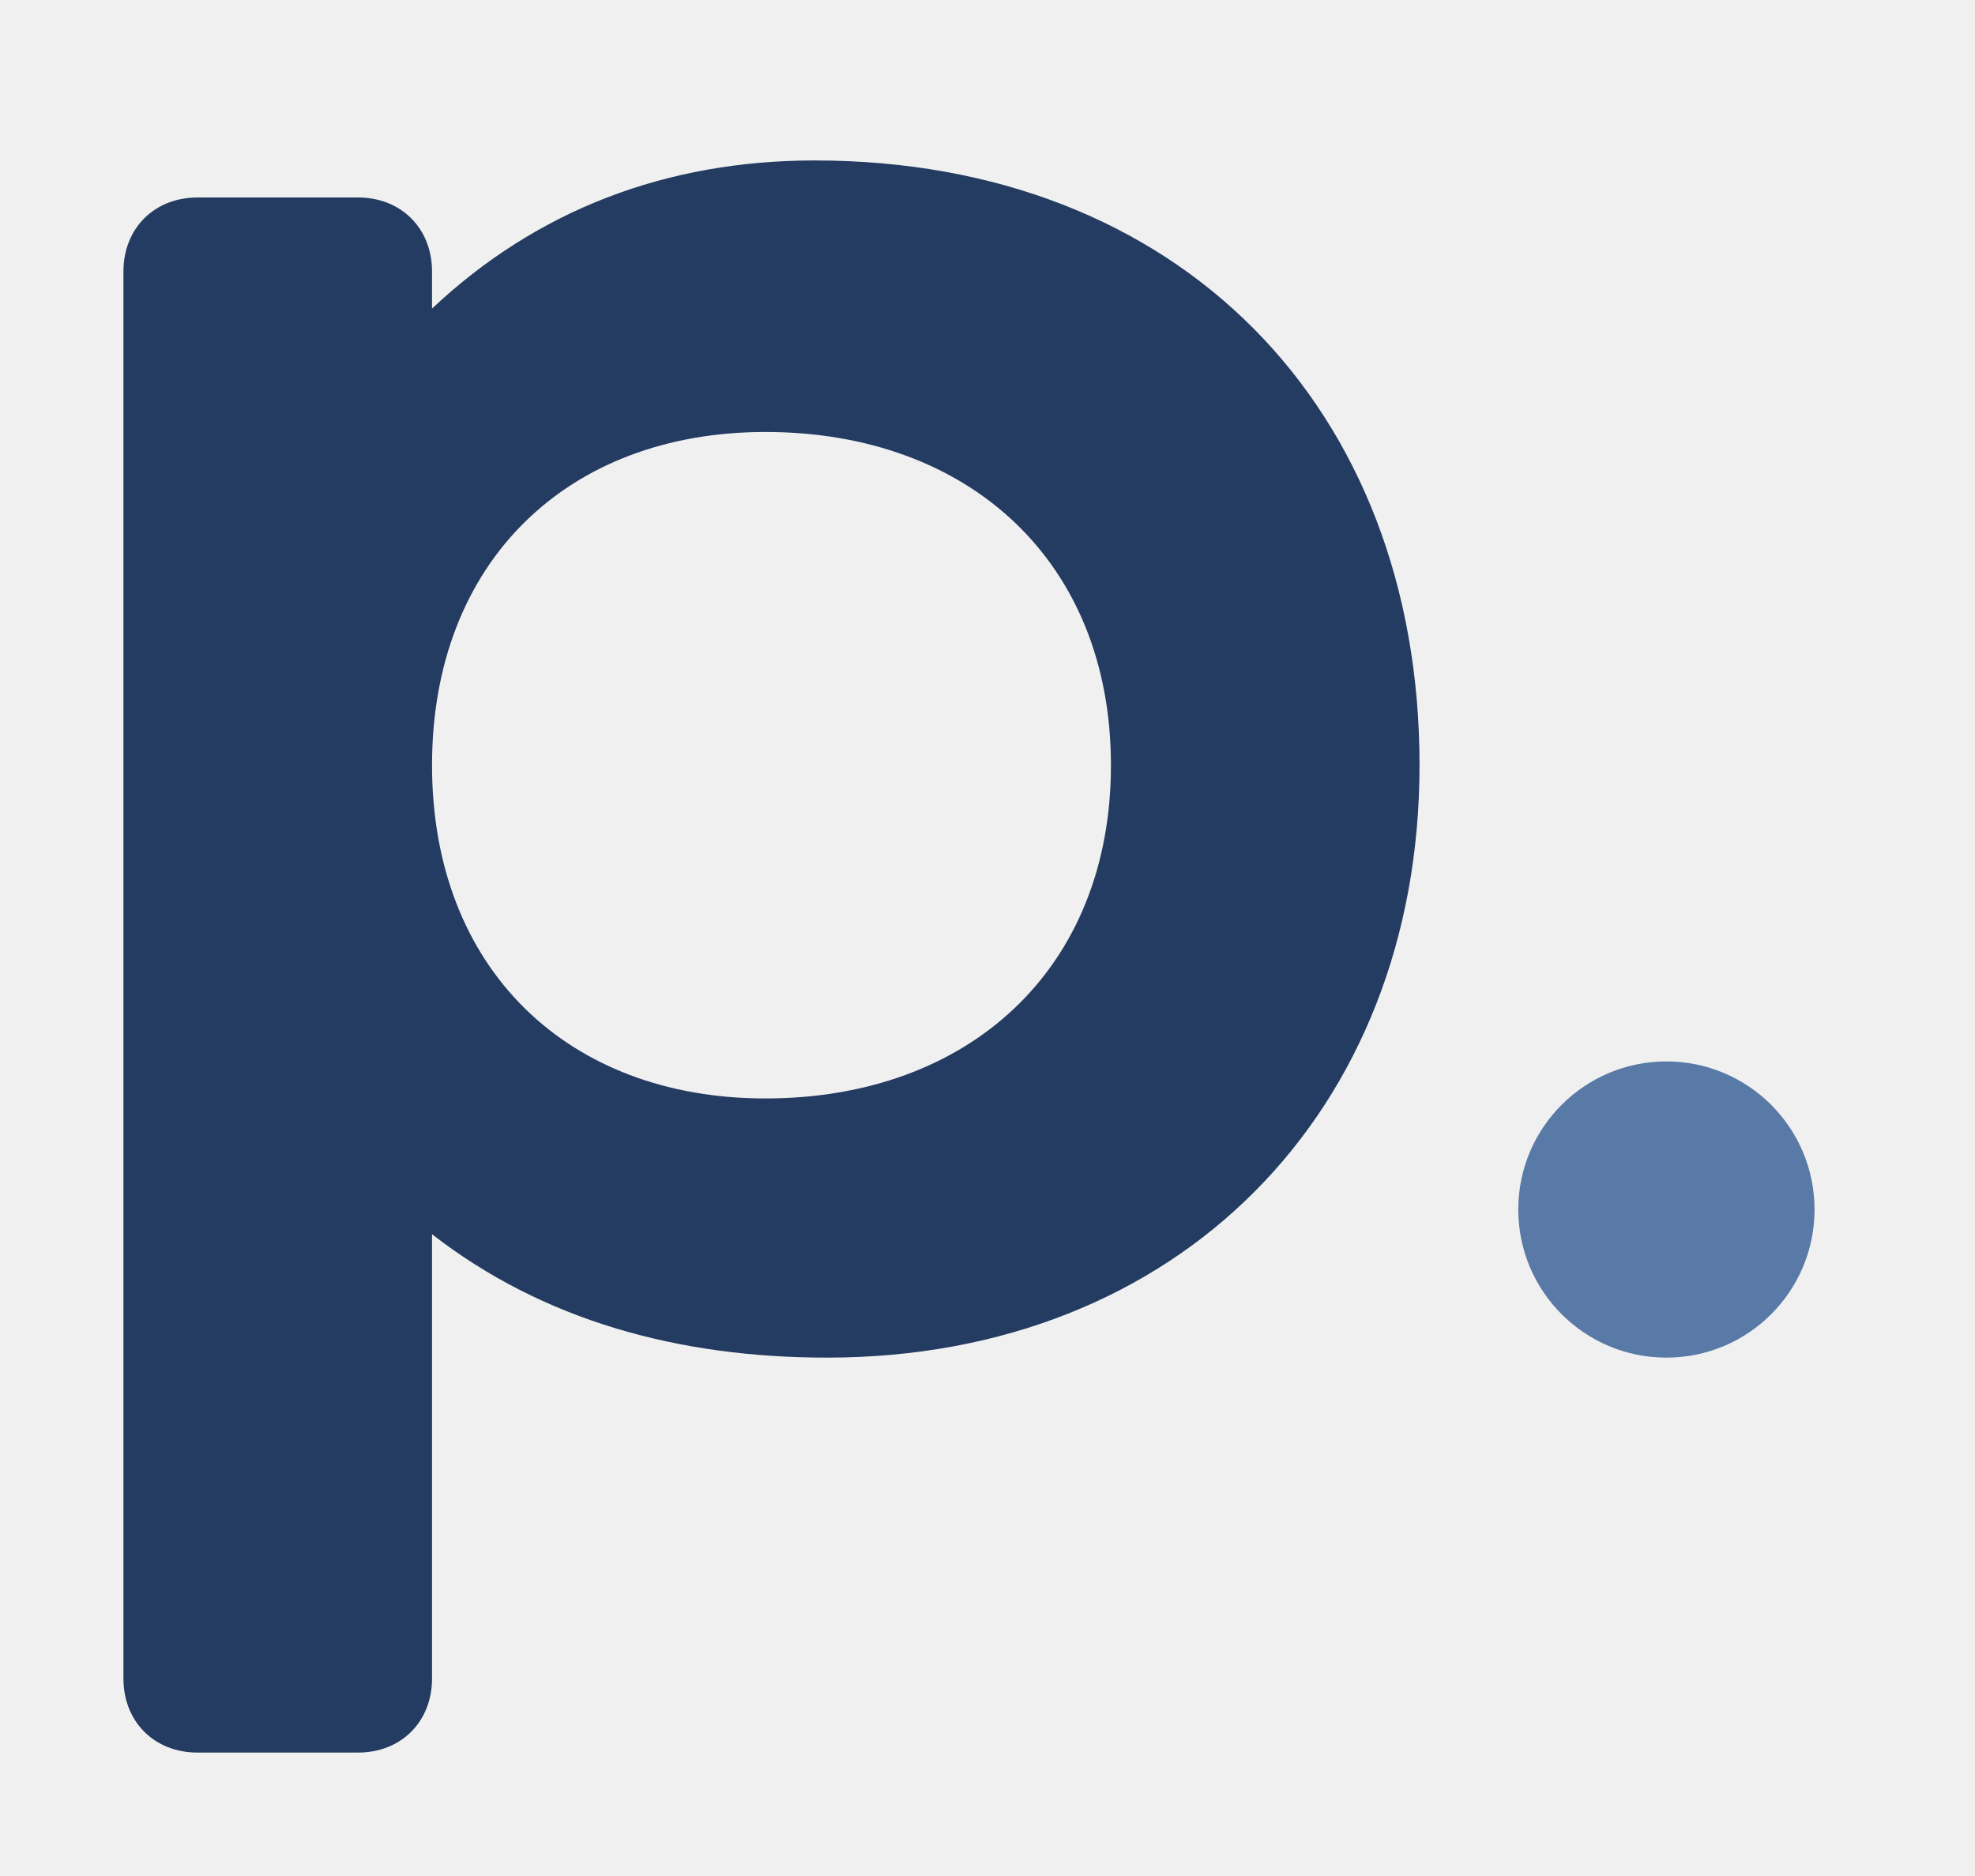
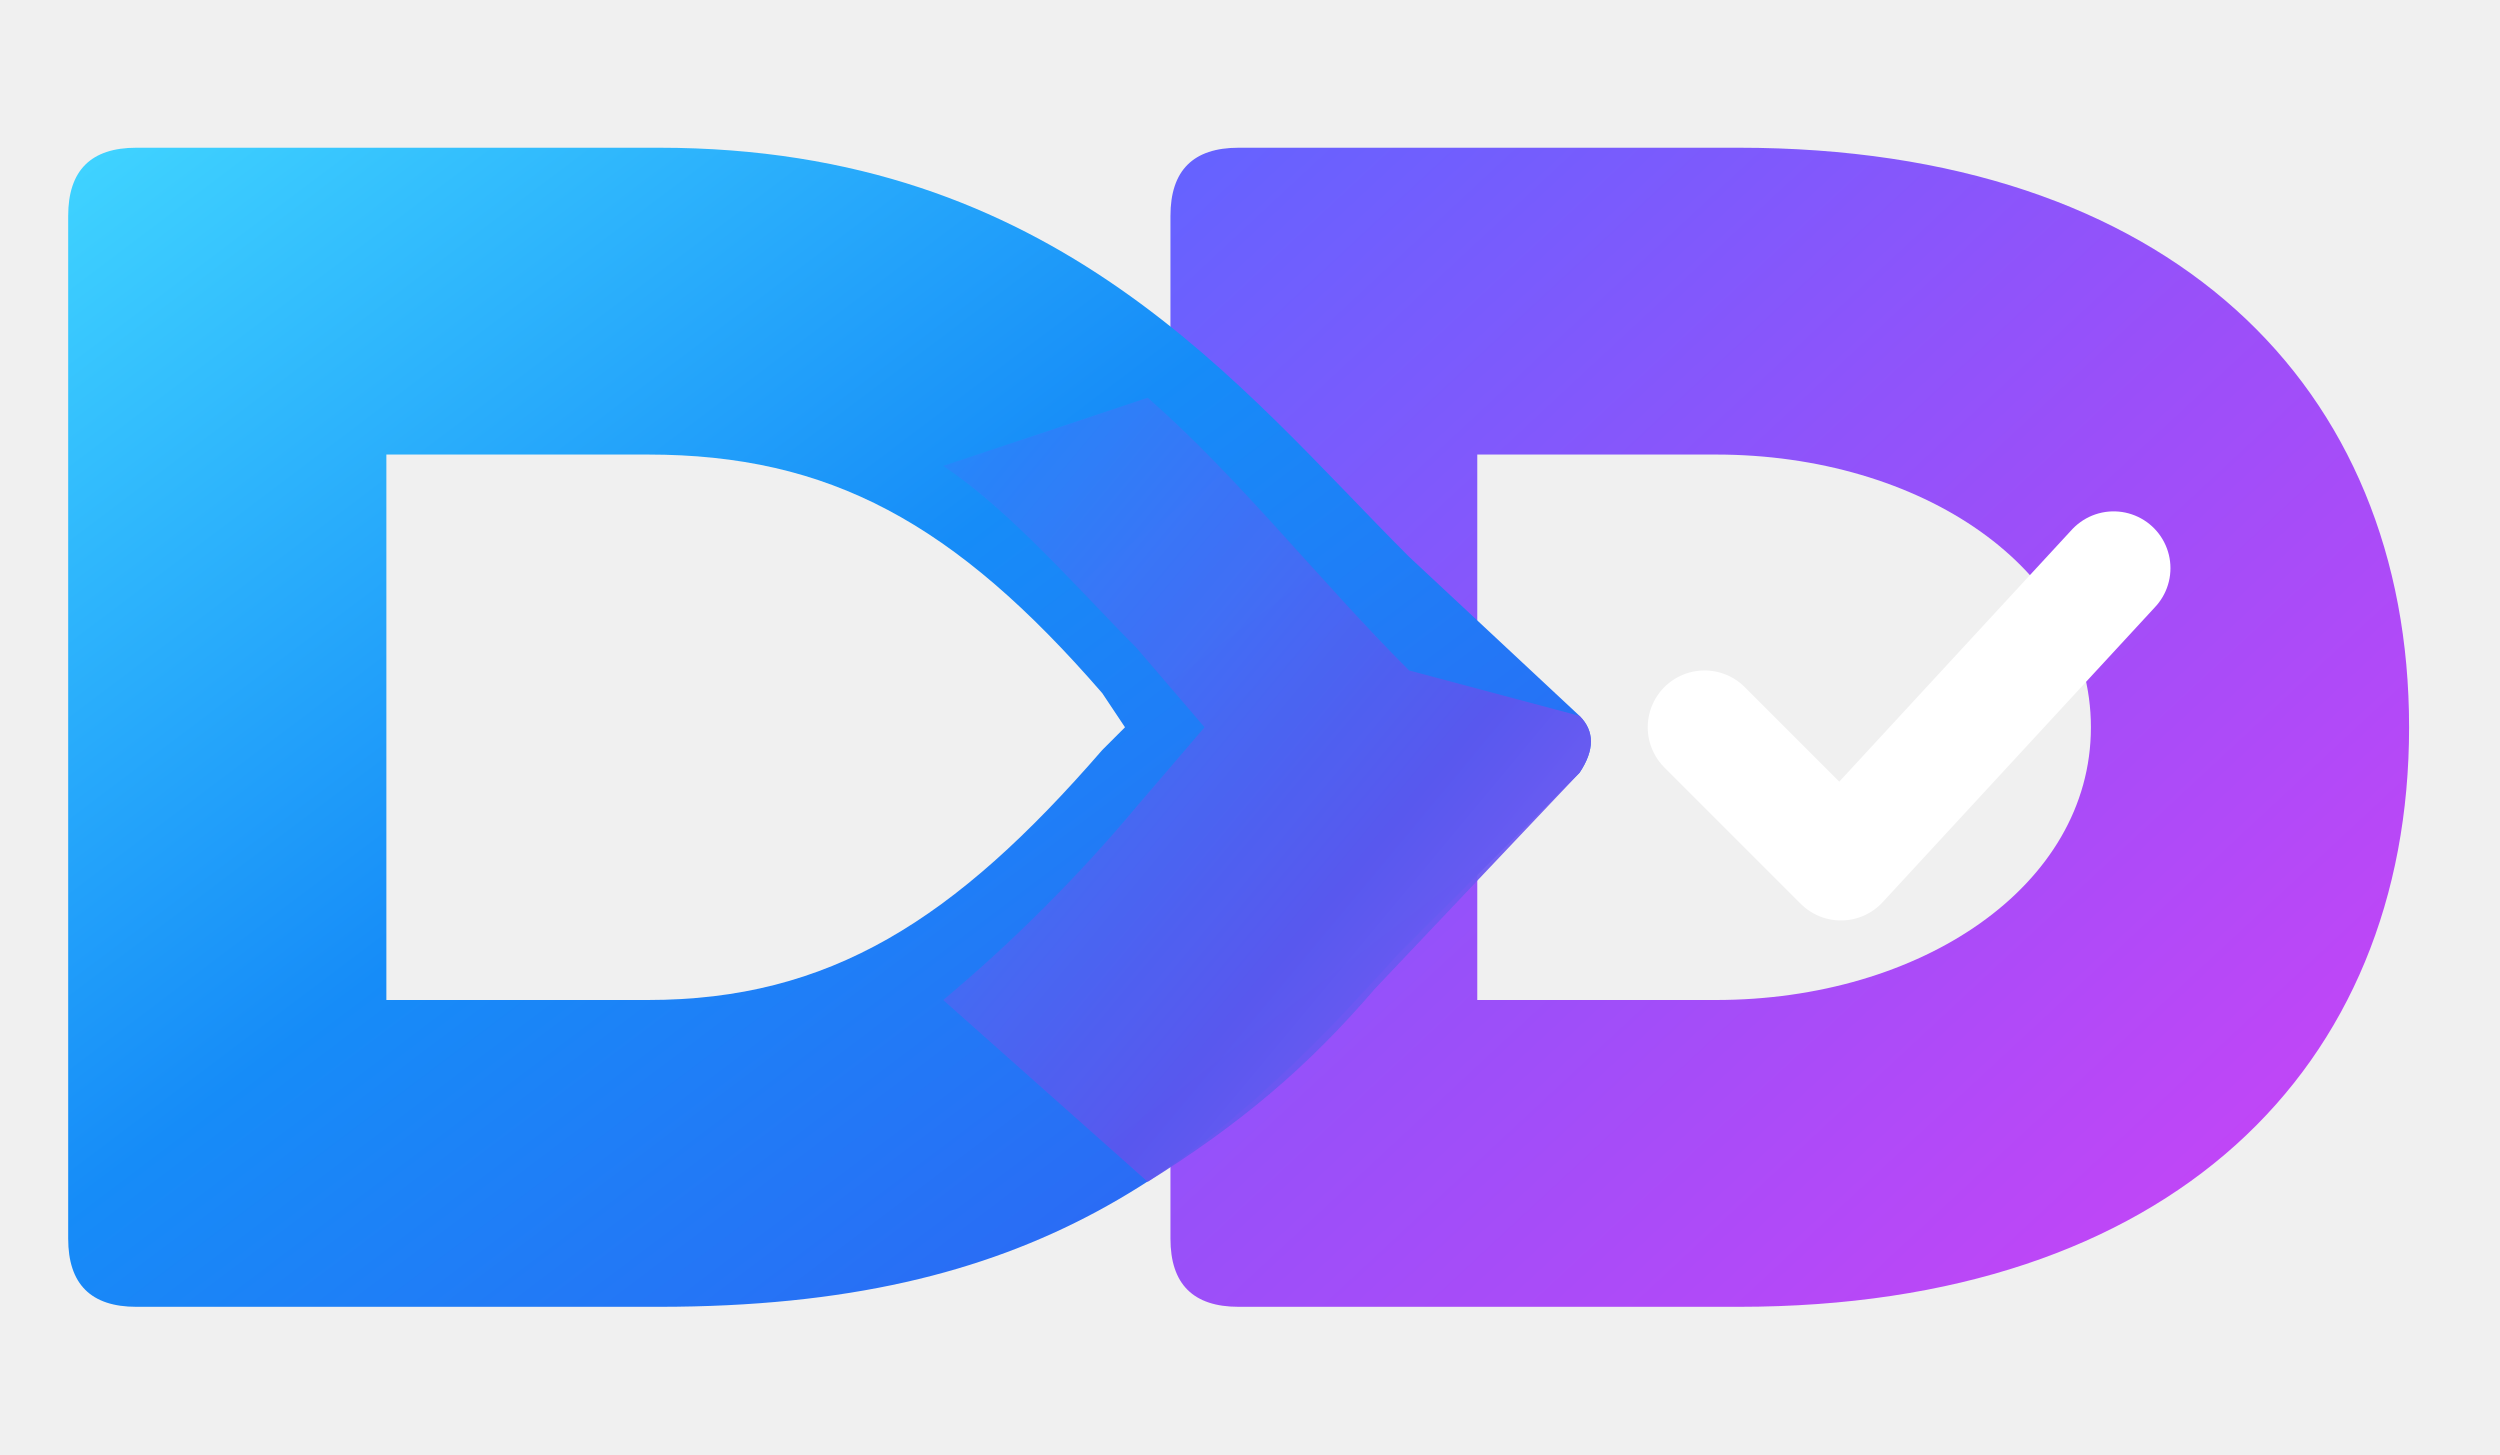
- <svg xmlns="http://www.w3.org/2000/svg" viewBox="96 104 320 304">
-   <path fill="#243b62" fill-rule="evenodd" d="M128 136 H154 C161 136 166 141 166 148 V154 C183 138 204 130 228 130 C287 130 326 170 326 228 C326 284 287 324 230 324 C206 324 184 318 166 304 V376 C166 383 161 388 154 388 H128 C121 388 116 383 116 376 V148 C116 141 121 136 128 136 Z M166 228 C166 261 188 282 220 282 C253 282 276 261 276 228 C276 195 253 174 220 174 C188 174 166 195 166 228 Z" />
-   <circle cx="366" cy="300" r="24" fill="#5979a6" />
+ <svg xmlns="http://www.w3.org/2000/svg" viewBox="0 0 220 128" role="img" aria-label="Dev2Done logo mark">
+   <defs>
+     <linearGradient id="blue" x1="0" y1="0" x2="1" y2="1">
+       <stop stop-color="#40D4FF" />
+       <stop offset="0.46" stop-color="#168CF8" />
+       <stop offset="1" stop-color="#3659F3" />
+     </linearGradient>
+     <linearGradient id="violet" x1="0" y1="0" x2="1" y2="1">
+       <stop stop-color="#6463FF" />
+       <stop offset="0.50" stop-color="#9B4FF9" />
+       <stop offset="1" stop-color="#CD43F6" />
+     </linearGradient>
+     <linearGradient id="link" x1="0" y1="0" x2="1" y2="1">
+       <stop stop-color="#238AFB" />
+       <stop offset="0.62" stop-color="#5B56EE" />
+       <stop offset="1" stop-color="#9961FA" />
+     </linearGradient>
+   </defs>
+   <path fill="url(#violet)" fill-rule="evenodd" d="M109 13H153C191 13 212 34 212 64S191 115 153 115H109Q103 115 103 109V19Q103 13 109 13ZM130 40V88H151C169 88 184 78 184 64S169 40 151 40Z" />
+   <path fill="url(#blue)" fill-rule="evenodd" d="M12 13H58C93 13 109 34 124 49L139 63Q141 65 139 68L123 84C106 103 91 115 58 115H12Q6 115 6 109V19Q6 13 12 13ZM34 40V88H57C73 88 84 81 97 66L99 64L97 61C84 46 73 40 57 40Z" />
+   <path fill="url(#link)" d="M101 35C109 42 116 51 124 59L139 63Q141 65 139 68L121 87C115 94 109 99 101 104L83 88C89 83 95 77 100 71L106 64L100 57C95 52 89 45 83 41Z" opacity=".94" />
+   <path d="m150 64 12 12 24-26" fill="none" stroke="#FFFFFF" stroke-width="10" stroke-linejoin="round" stroke-linecap="round" />
</svg>
